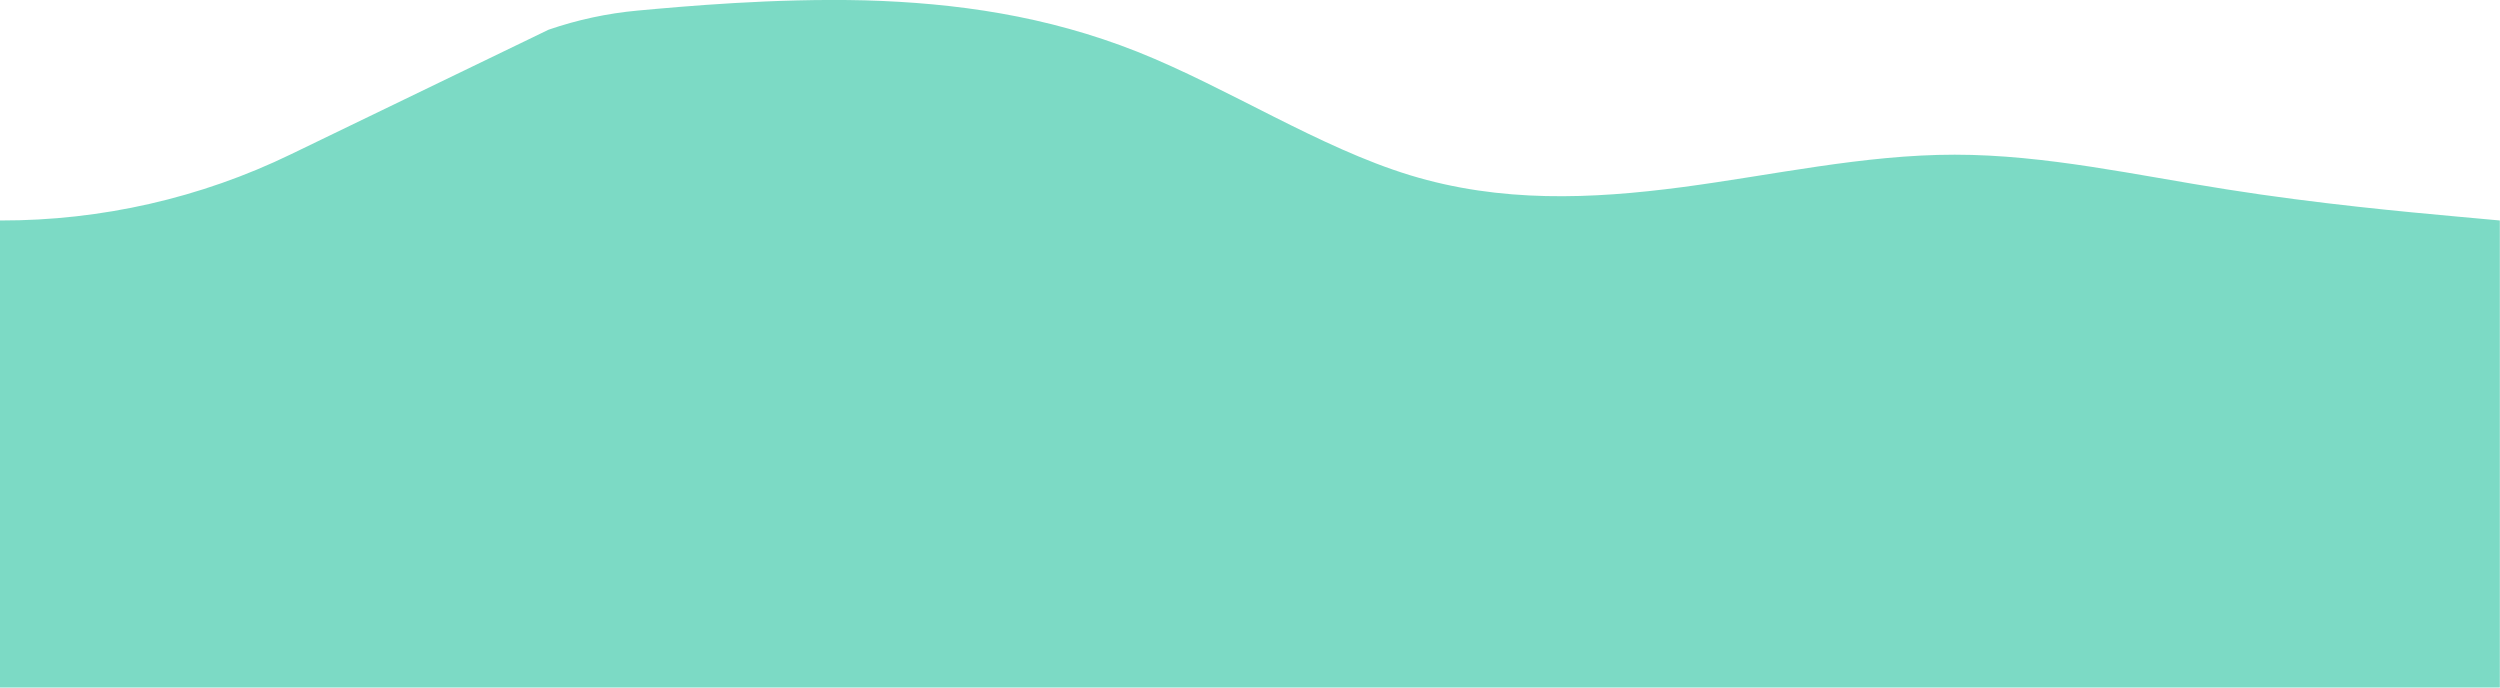
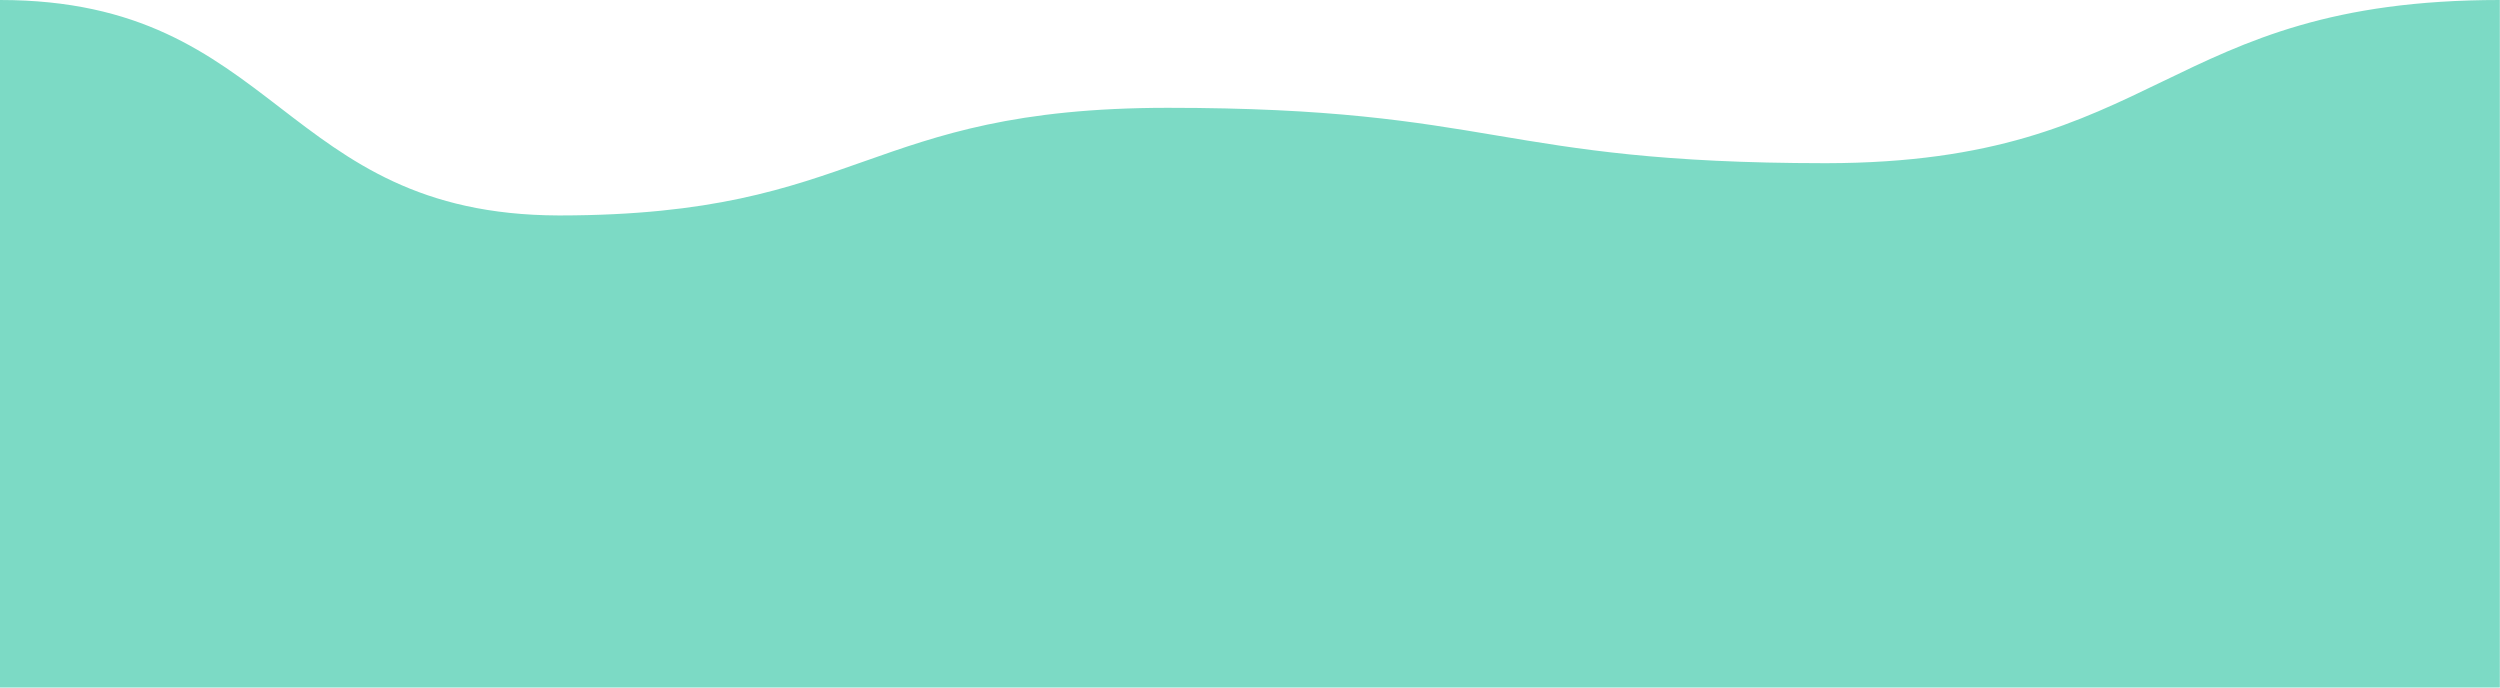
<svg xmlns="http://www.w3.org/2000/svg" version="1.1" id="Calque_1" x="0px" y="0px" viewBox="0 0 1440 396" style="enable-background:new 0 0 1440 396;" xml:space="preserve">
  <style type="text/css">
	.st0{fill:#7CDAC5;}
</style>
-   <path class="st0" d="M1413.7,124.6c-26.3-2.4-78.8-7.2-131-15.5c-52.4-8.2-104.4-20-156.8-20c-52.3,0-104.8,11.8-157,18.7  c-52.4,6.9-104.4,9.1-156.8-6.9c-52.3-16-104.8-50.3-157-71.1C602.6,9,550.6,1.7,498.2,0.2c-52.3-1.3-104.8,3.5-131,5.9l0,0  c-17.4,1.6-34.6,5.3-51.2,11L167.7,88.8C115.6,114.1,58.3,127.1,0.4,127l-1.5,0v269h342h26.3c26.3,0,78.8,0,131,0  c52.4,0,104.4,0,156.8,0c52.3,0,104.8,0,157,0c52.4,0,104.4,0,156.8,0c52.3,0,104.8,0,157,0c52.4,0,104.4,0,156.8,0  c52.3,0,104.8,0,131,0h26.3V127L1413.7,124.6z" />
+   <path class="st0" d="M1052.1,94L1052.1,94c-0.2,0-0.5,0-0.7,0c-0.1,0-0.2,0-0.2,0v0c-189-0.1-189.5-31.9-378.7-31.9  c-174.9,0.1-175.3,61.8-349.8,62v0c-0.1,0-0.2,0-0.3,0c-0.2,0-0.4,0-0.6,0v0C161.4,123.6,161,0,0,0v396h1439.9V0  C1245.8,0,1245.5,93.7,1052.1,94z" />
</svg>
